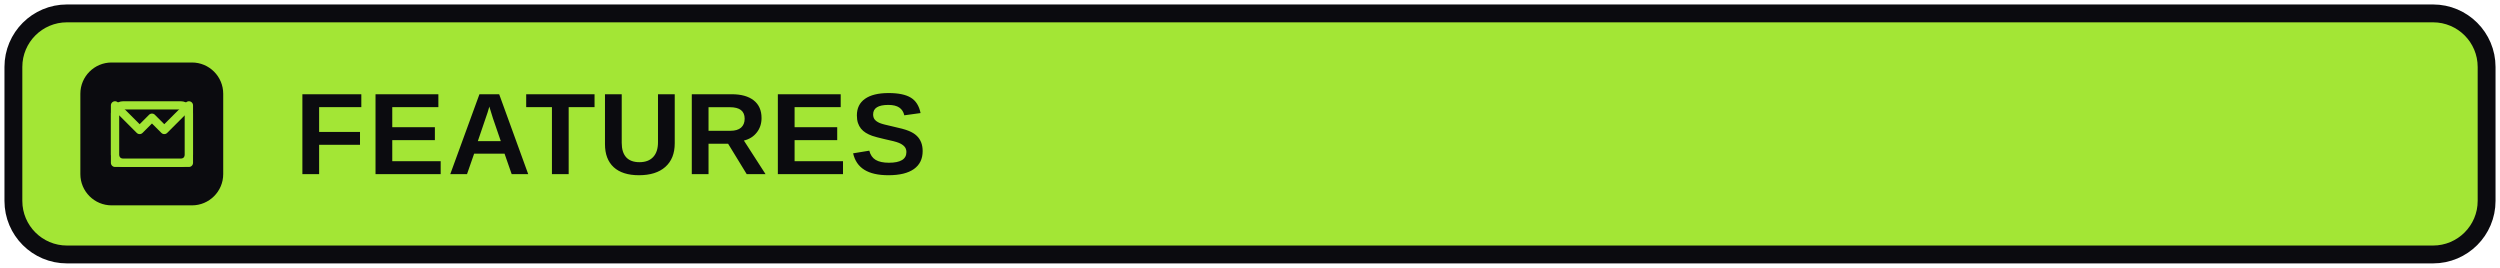
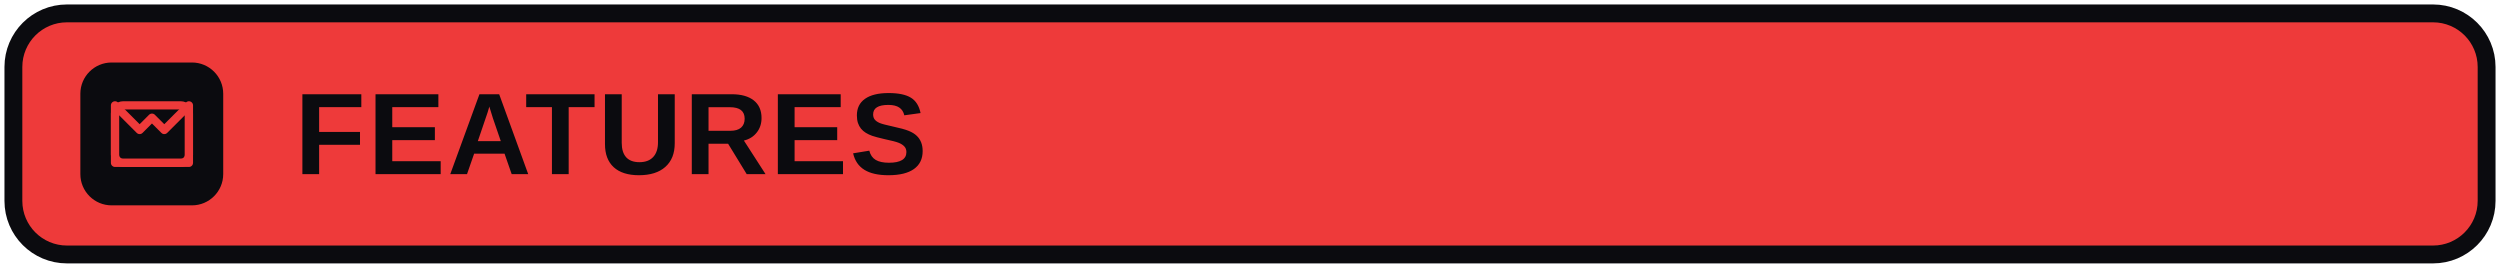
<svg xmlns="http://www.w3.org/2000/svg" width="560" height="60" viewBox="0 0 560 60" fill="none" font-family="'Segoe UI', Arial, sans-serif">
-   <rect x="3" y="3" width="554" height="54" rx="12" fill="#a3e635" stroke="#0b0b0f" stroke-width="4" />
+   <rect x="3" y="3" width="554" height="54" rx="12" fill="#ee3a3a" stroke="#0b0b0f" stroke-width="4" />
  <rect x="18" y="14" width="32" height="32" rx="7" fill="#0b0b0f" />
-   <g transform="translate(23 19) scale(0.92)" fill="none" stroke="#a3e635" stroke-width="2" stroke-linecap="round" stroke-linejoin="round">
+   <g transform="translate(23 19) scale(0.92)" fill="none" stroke="#ee3a3a" stroke-width="2" stroke-linecap="round" stroke-linejoin="round">
    <path d="M9 11 3 5v14h18V5l-6 6-3-3z" />
    <rect x="3" y="5" width="18" height="14" rx="2" fill="none" />
  </g>
  <text x="66" y="39" font-size="26" font-weight="900" letter-spacing="0.5" fill="#0b0b0f">FEATURES</text>
</svg>
